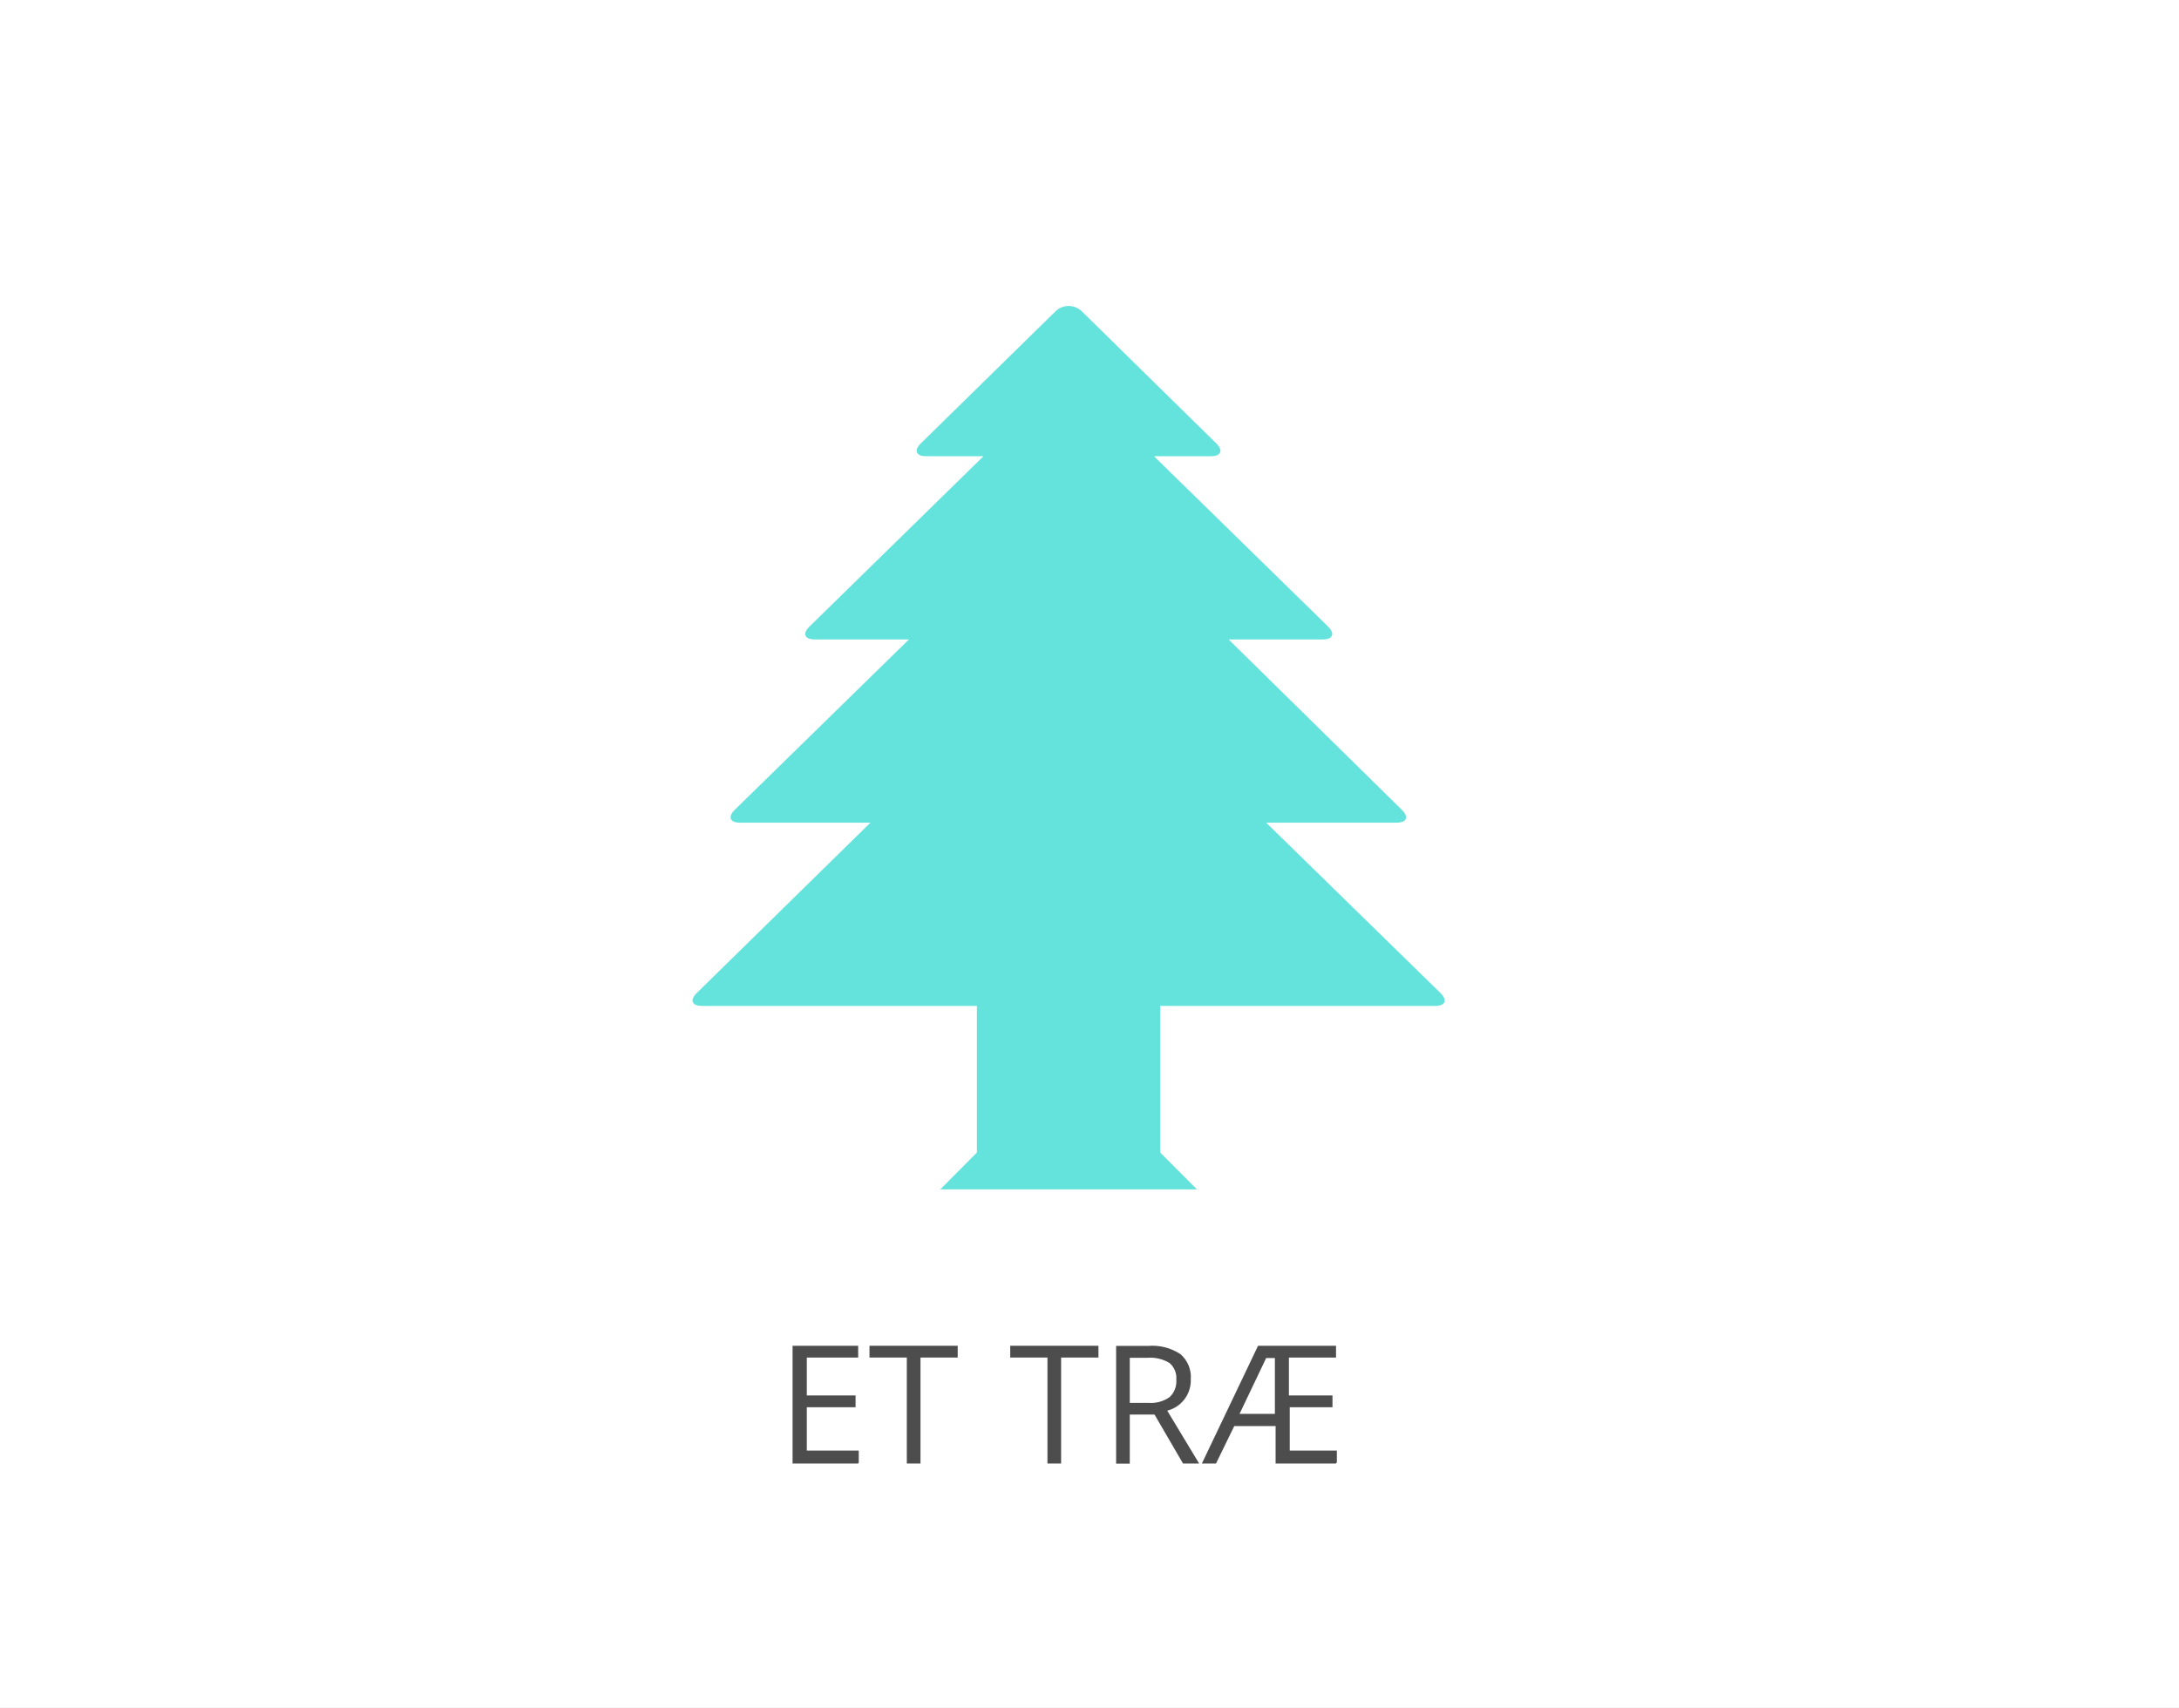
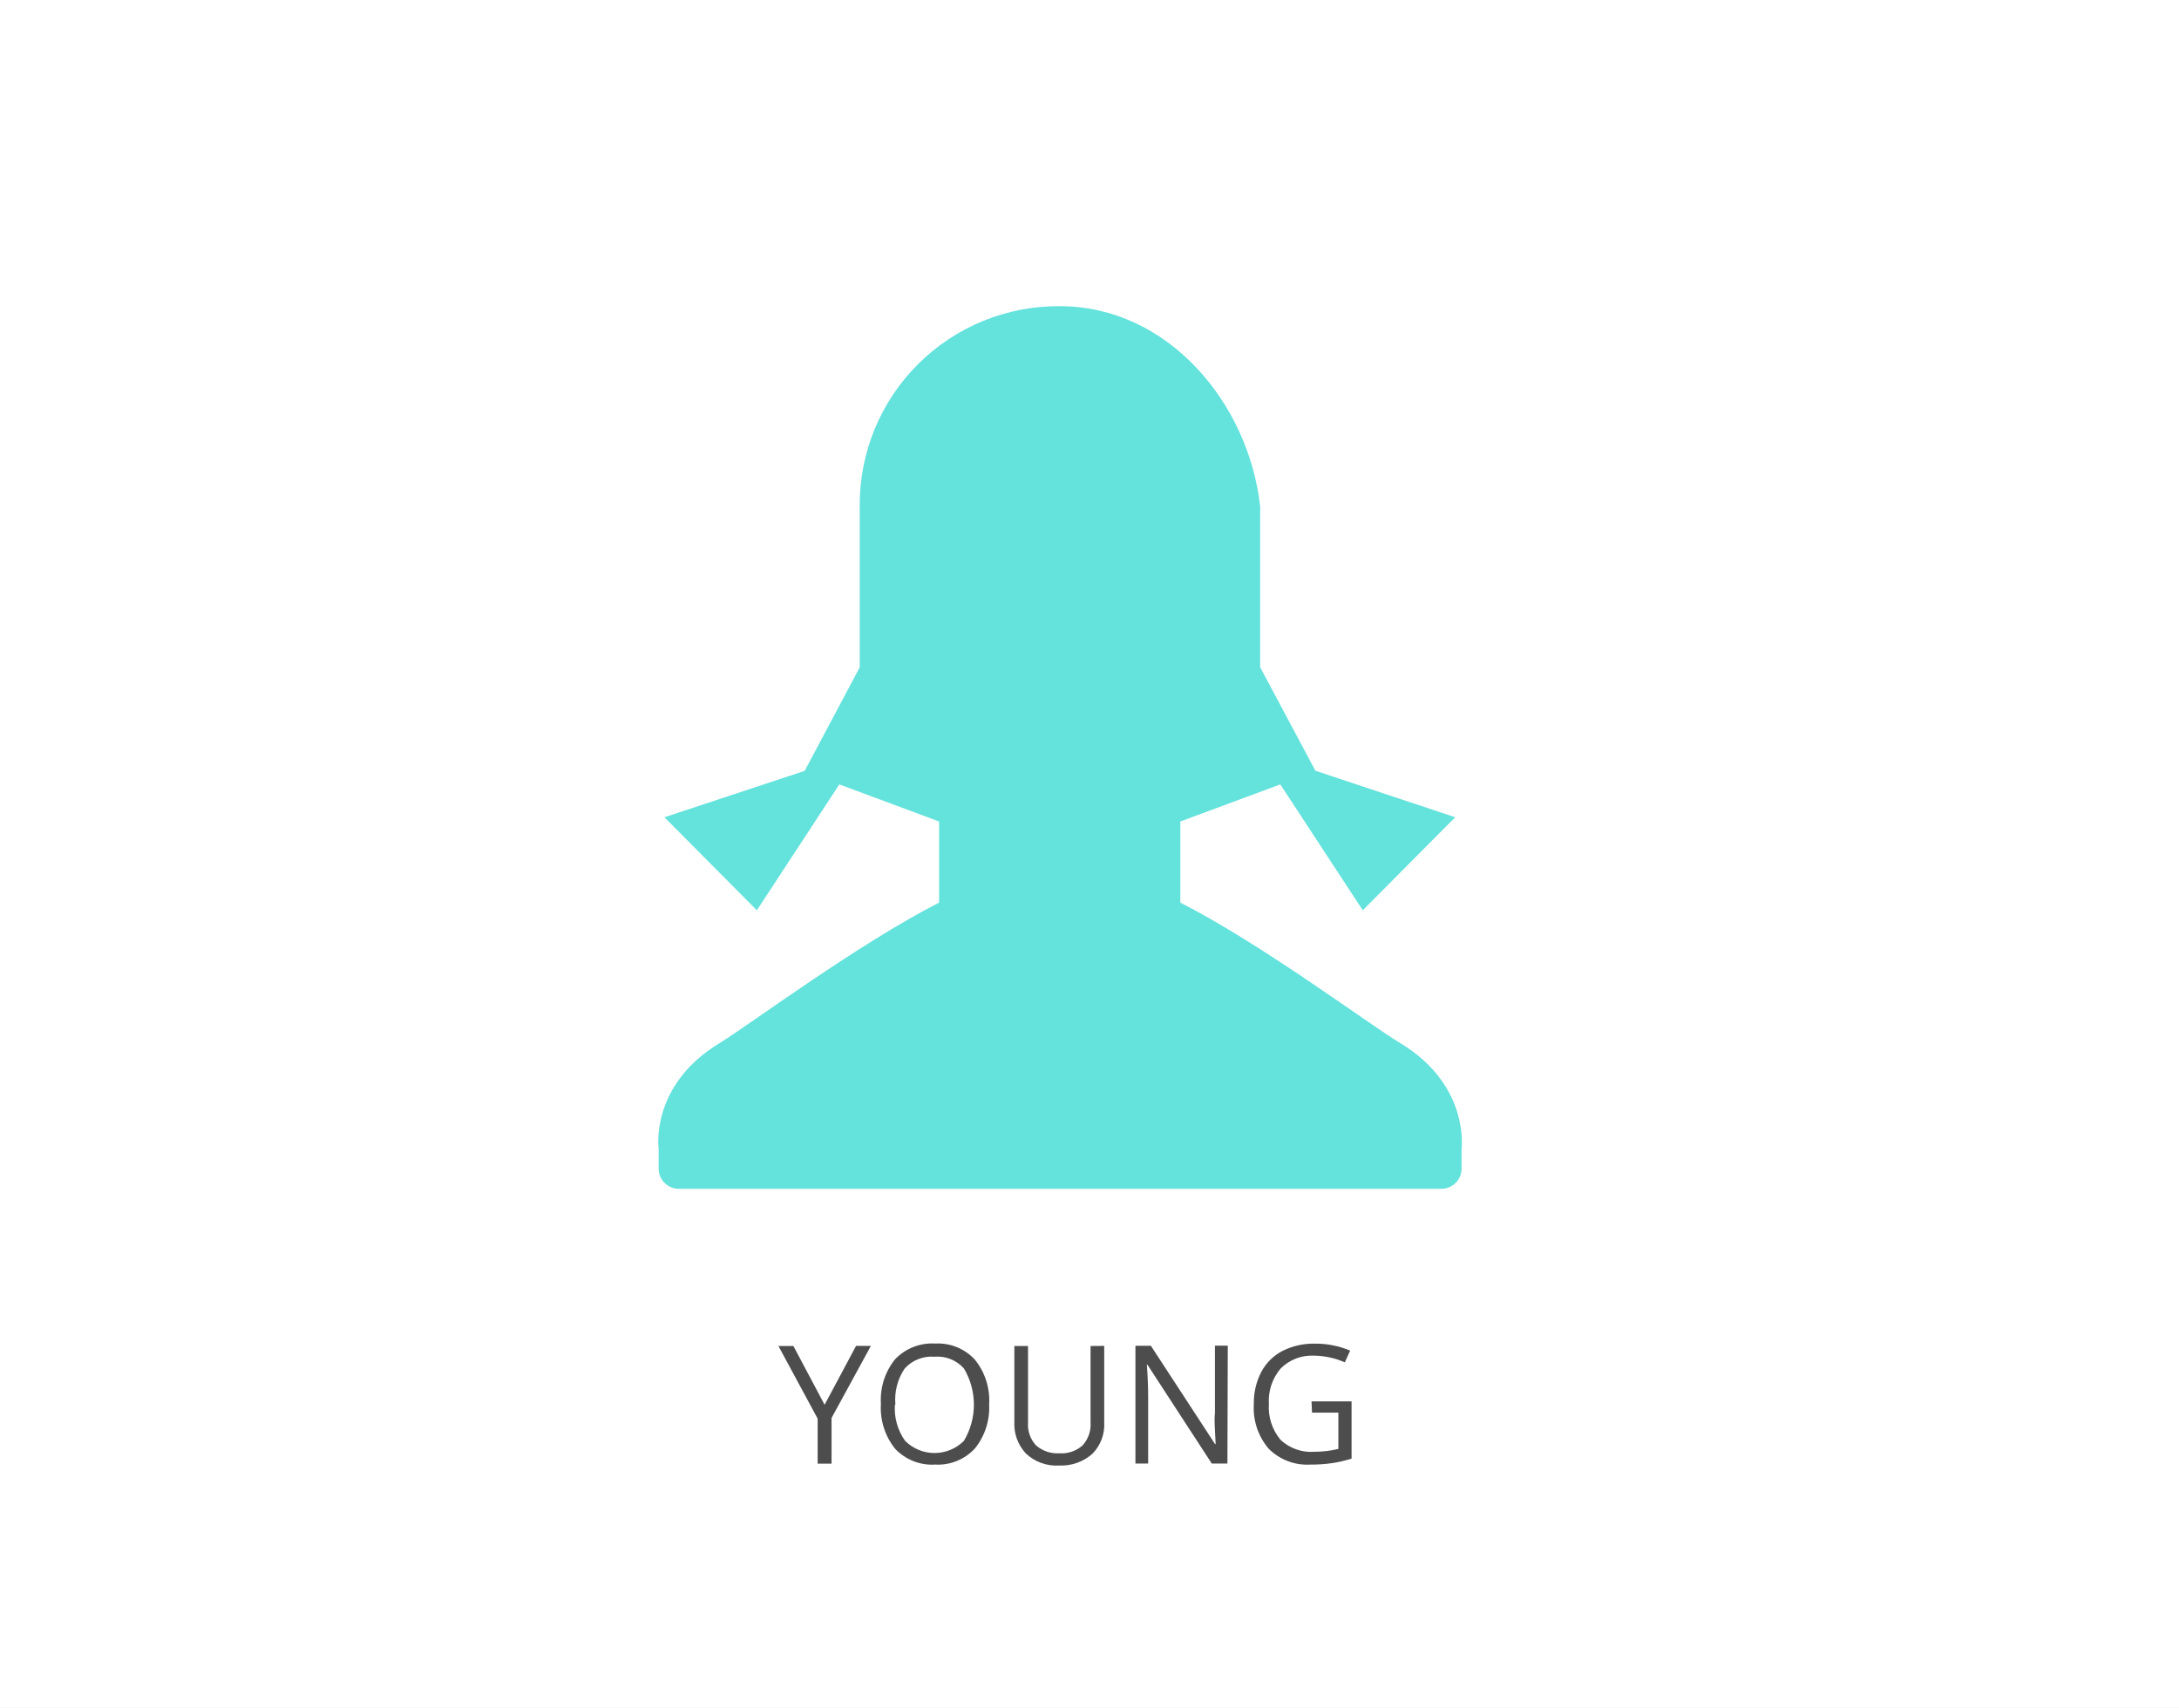
- <svg xmlns="http://www.w3.org/2000/svg" id="BG" viewBox="0 0 185 145">
+ <svg xmlns="http://www.w3.org/2000/svg" viewBox="0 0 185 145">
  <defs>
    <style>.cls-1{fill:#fff;}.cls-2{fill:#64e2dc;}.cls-3{fill:#4d4d4d;}</style>
  </defs>
-   <rect class="cls-1" width="185" height="145" />
-   <g id="TREE">
-     <g id="tree-conifer">
-       <path class="cls-2" d="M122.35,85.42c0.86,0,1.06-.49.45-1.09L108,69.86h11.07c0.86,0,1.06-.49.45-1.09L104.81,54.3h8c0.85,0,1.05-.49.45-1.09L98.47,38.74h4.85c0.85,0,1.05-.49.44-1.09L92.34,26.43a1.6,1.6,0,0,0-2.22,0L78.68,37.65c-0.61.6-.41,1.09,0.44,1.09H84L69.22,53.21c-0.61.6-.41,1.09,0.45,1.09h8L62.88,68.77c-0.61.6-.41,1.09,0.45,1.09H74.4L59.65,84.33c-0.61.6-.41,1.09,0.45,1.09H83.44V97.87L80.33,101h21.79L99,97.87V85.42h23.35Z" transform="translate(-0.5 0)" />
+   <g id="BG">
+     <rect class="cls-1" width="185" height="145" />
+   </g>
+   <g id="DIGT">
+     <g id="DIGTERJEGET">
+       <g id="UNG">
+         <g id="girl">
+           <path class="cls-2" d="M119.34,88.55c-2.51-1.5-11.81-8.45-18.63-11.9V69.76l8.49-3.15,7,10.69,7.85-7.9-11.87-3.95-4.69-8.79V43c-1-8.88-7.91-17-17-17a16.86,16.86,0,0,0-17,17V56.67l-4.67,8.79L56.91,69.4l7.85,7.9,7-10.69,8.47,3.15v6.89C73.44,80.1,64.15,87,61.64,88.55c-6,3.6-5.22,9-5.22,9h0v1.7a1.71,1.71,0,0,0,1.7,1.7h64.77a1.71,1.71,0,0,0,1.7-1.7v-1.7S125.32,92.14,119.34,88.55Z" transform="translate(-0.5 0)" />
+         </g>
+         <path class="cls-3" d="M70.51,119.29l2.67-5h1.26l-3.34,6.12v3.88H69.92v-3.82l-3.33-6.17h1.27Z" transform="translate(-0.5 0)" />
+         <path class="cls-3" d="M84.48,119.27A5.5,5.5,0,0,1,83.27,123a4.27,4.27,0,0,1-3.37,1.37,4.32,4.32,0,0,1-3.41-1.35,5.54,5.54,0,0,1-1.2-3.81,5.48,5.48,0,0,1,1.2-3.78,4.35,4.35,0,0,1,3.42-1.34,4.26,4.26,0,0,1,3.36,1.37A5.5,5.5,0,0,1,84.48,119.27Zm-8,0a4.74,4.74,0,0,0,.86,3.08,3.53,3.53,0,0,0,5,0,6,6,0,0,0,0-6.14,3,3,0,0,0-2.5-1,3.08,3.08,0,0,0-2.53,1A4.7,4.7,0,0,0,76.52,119.27Z" transform="translate(-0.5 0)" />
+         <path class="cls-3" d="M94.25,114.29v6.47a3.52,3.52,0,0,1-1,2.69,4,4,0,0,1-2.84,1,3.78,3.78,0,0,1-2.79-1,3.65,3.65,0,0,1-1-2.71v-6.44h1.16v6.52a2.57,2.57,0,0,0,.68,1.92,2.76,2.76,0,0,0,2,.67,2.66,2.66,0,0,0,1.95-.67,2.59,2.59,0,0,0,.68-1.93v-6.51Z" transform="translate(-0.5 0)" />
+         <path class="cls-3" d="M104.71,124.28h-1.33l-5.46-8.39h-.05q.11,1.48.11,2.71v5.68H96.9v-10h1.31l5.45,8.35h.05q0-.18-.06-1.19t0-1.43v-5.74h1.09Z" transform="translate(-0.5 0)" />
+         <path class="cls-3" d="M111.85,119h3.4v4.86a10.91,10.91,0,0,1-1.61.38,12.24,12.24,0,0,1-1.9.13,4.61,4.61,0,0,1-3.53-1.35,5.32,5.32,0,0,1-1.26-3.78,5.71,5.71,0,0,1,.63-2.73,4.23,4.23,0,0,1,1.8-1.79,5.84,5.84,0,0,1,2.75-.62,7.54,7.54,0,0,1,3,.59l-.45,1a6.66,6.66,0,0,0-2.6-.57,3.73,3.73,0,0,0-2.85,1.09,4.22,4.22,0,0,0-1,3,4.31,4.31,0,0,0,1,3.07,3.81,3.81,0,0,0,2.9,1,8.64,8.64,0,0,0,2-.24v-3.08h-2.24Z" transform="translate(-0.5 0)" />
+       </g>
    </g>
-     <path class="cls-3" d="M73.36,124.28H67.79v-10h5.57v1H69v3.22h4.14v1H69v3.68h4.41v1Z" transform="translate(-0.5 0)" />
-     <path class="cls-3" d="M78.65,124.28H77.49v-9H74.32v-1h7.49v1H78.65v9Z" transform="translate(-0.5 0)" />
-     <path class="cls-3" d="M90.59,124.28H89.43v-9H86.27v-1h7.49v1H90.59v9Z" transform="translate(-0.5 0)" />
-     <path class="cls-3" d="M96.42,120.13v4.16H95.26v-10H98a4.31,4.31,0,0,1,2.72.7,2.55,2.55,0,0,1,.88,2.12,2.65,2.65,0,0,1-2,2.68l2.71,4.49h-1.37l-2.42-4.16H96.42Zm0-1H98a2.75,2.75,0,0,0,1.8-.49,1.82,1.82,0,0,0,.57-1.47,1.67,1.67,0,0,0-.58-1.43,3.17,3.17,0,0,0-1.88-.44H96.42v3.82Z" transform="translate(-0.5 0)" />
-     <path class="cls-3" d="M113.92,124.28H108.8V121.1h-3.51l-1.55,3.18h-1.2l4.77-10h6.62v1h-4v3.22h3.7v1H110v3.68h4v1Zm-8.18-4.22h3v-4.74H108Z" transform="translate(-0.5 0)" />
  </g>
</svg>
